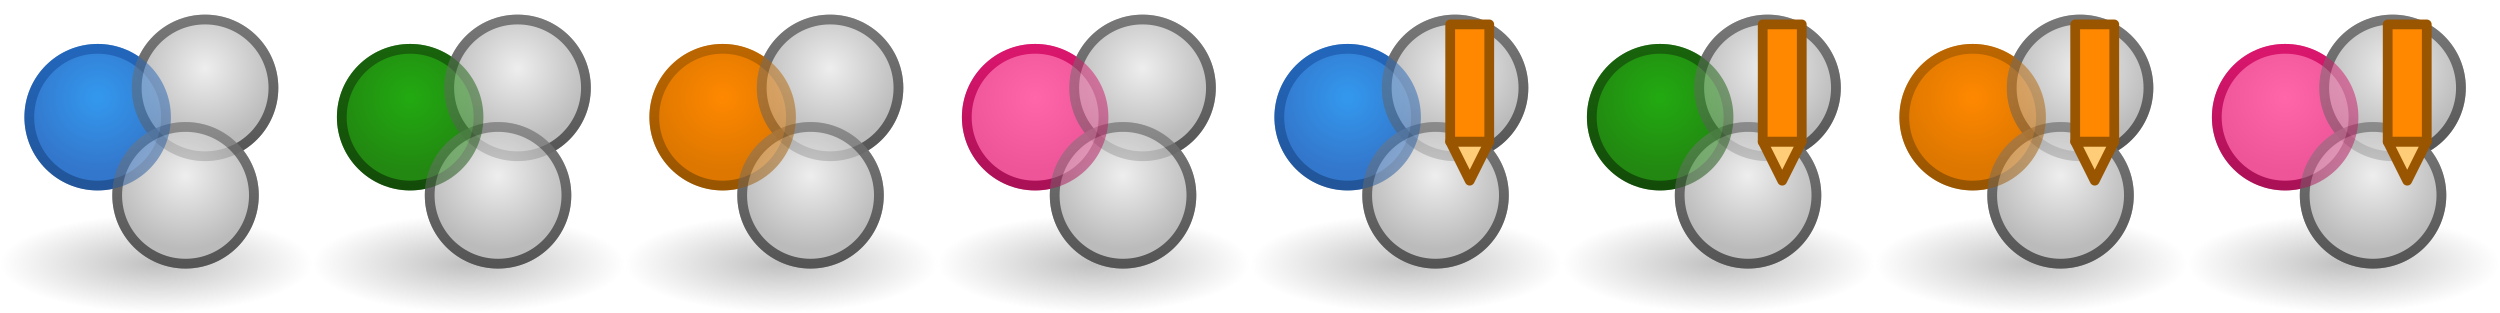
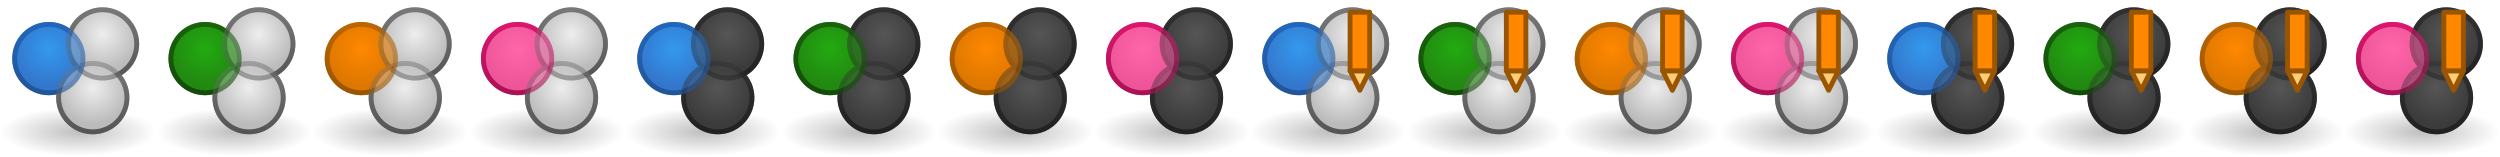
- <svg xmlns="http://www.w3.org/2000/svg" xmlns:xlink="http://www.w3.org/1999/xlink" version="1.1" width="256" height="32" id="svg13079">
+ <svg xmlns="http://www.w3.org/2000/svg" xmlns:xlink="http://www.w3.org/1999/xlink" version="1.1" width="512" height="32" id="svg13079">
  <defs id="defs13081">
+     <linearGradient id="linearGradient4431">
+       <stop id="stop4433" style="stop-color:#212121;stop-opacity:1" offset="0" />
+       <stop id="stop4435" style="stop-color:#313131;stop-opacity:1" offset="1" />
+     </linearGradient>
+     <linearGradient id="linearGradient4425">
+       <stop id="stop4427" style="stop-color:#565656;stop-opacity:1" offset="0" />
+       <stop id="stop4429" style="stop-color:#3b3b3b;stop-opacity:1" offset="1" />
+     </linearGradient>
    <linearGradient id="linearGradient3592-9">
      <stop id="stop3594-6" style="stop-color:#777777;stop-opacity:0.467" offset="0" />
      <stop id="stop3596-3" style="stop-color:#777777;stop-opacity:0" offset="1" />
    </linearGradient>
    <linearGradient id="linearGradient3602-1-1">
      <stop id="stop3604-2-2" style="stop-color:#3399ee;stop-opacity:1" offset="0" />
      <stop id="stop3606-0-8" style="stop-color:#3377cc;stop-opacity:1" offset="1" />
    </linearGradient>
    <linearGradient id="linearGradient3626-9-2">
      <stop id="stop3628-7-2" style="stop-color:#225599;stop-opacity:1" offset="0" />
      <stop id="stop3630-3-6" style="stop-color:#2266bb;stop-opacity:1" offset="1" />
    </linearGradient>
    <linearGradient id="linearGradient3602">
      <stop id="stop3604" style="stop-color:#eeeeee;stop-opacity:1" offset="0" />
      <stop id="stop3606" style="stop-color:#bbbbbb;stop-opacity:1" offset="1" />
    </linearGradient>
    <linearGradient id="linearGradient3626">
      <stop id="stop3628" style="stop-color:#555555;stop-opacity:1" offset="0" />
      <stop id="stop3630" style="stop-color:#777777;stop-opacity:1" offset="1" />
    </linearGradient>
    <linearGradient id="linearGradient3602-1-1-06">
      <stop id="stop3604-2-2-31" style="stop-color:#22aa11;stop-opacity:1" offset="0" />
      <stop id="stop3606-0-8-9" style="stop-color:#228811;stop-opacity:1" offset="1" />
    </linearGradient>
    <linearGradient id="linearGradient3626-9-2-69">
      <stop id="stop3628-7-2-68" style="stop-color:#134c09;stop-opacity:1" offset="0" />
      <stop id="stop3630-3-6-43" style="stop-color:#19630c;stop-opacity:1" offset="1" />
    </linearGradient>
    <linearGradient id="linearGradient3602-1-44">
      <stop id="stop3604-2-24" style="stop-color:#ff8800;stop-opacity:1" offset="0" />
      <stop id="stop3606-0-1" style="stop-color:#dd7700;stop-opacity:1" offset="1" />
    </linearGradient>
    <linearGradient id="linearGradient3626-9-9">
      <stop id="stop3628-7-4" style="stop-color:#995500;stop-opacity:1" offset="0" />
      <stop id="stop3630-3-1" style="stop-color:#bb6600;stop-opacity:1" offset="1" />
    </linearGradient>
    <linearGradient id="linearGradient3602-1-1-2">
      <stop id="stop3604-2-2-58" style="stop-color:#ff66aa;stop-opacity:1" offset="0" />
      <stop id="stop3606-0-8-05" style="stop-color:#ee5599;stop-opacity:1" offset="1" />
    </linearGradient>
    <linearGradient id="linearGradient3626-9-2-58">
      <stop id="stop3628-7-2-9" style="stop-color:#ab1156;stop-opacity:1" offset="0" />
      <stop id="stop3630-3-6-3" style="stop-color:#da166d;stop-opacity:1" offset="1" />
    </linearGradient>
-     <radialGradient cx="16" cy="27" r="16" fx="16" fy="27" id="radialGradient14159" xlink:href="#linearGradient3592-9" gradientUnits="userSpaceOnUse" gradientTransform="matrix(1,0,0,0.3125,-2e-4,1038.925)" />
-     <radialGradient cx="18" cy="18" r="7.5" fx="18" fy="18" id="radialGradient14161" xlink:href="#linearGradient3602-1-1" gradientUnits="userSpaceOnUse" />
-     <linearGradient x1="30" y1="27" x2="30" y2="13" id="linearGradient14163" xlink:href="#linearGradient3626-9-2" gradientUnits="userSpaceOnUse" />
-     <radialGradient cx="18" cy="18" r="7.5" fx="18" fy="18" id="radialGradient14165" xlink:href="#linearGradient3602" gradientUnits="userSpaceOnUse" />
-     <linearGradient x1="30" y1="27" x2="30" y2="13" id="linearGradient14167" xlink:href="#linearGradient3626" gradientUnits="userSpaceOnUse" />
-     <radialGradient cx="18" cy="18" r="7.5" fx="18" fy="18" id="radialGradient14169" xlink:href="#linearGradient3602" gradientUnits="userSpaceOnUse" />
-     <linearGradient x1="30" y1="27" x2="30" y2="13" id="linearGradient14171" xlink:href="#linearGradient3626" gradientUnits="userSpaceOnUse" />
-     <radialGradient cx="18" cy="18" r="7.5" fx="18" fy="18" id="radialGradient14173" xlink:href="#linearGradient3602" gradientUnits="userSpaceOnUse" />
-     <linearGradient x1="30" y1="27" x2="30" y2="13" id="linearGradient14175" xlink:href="#linearGradient3626" gradientUnits="userSpaceOnUse" />
-     <radialGradient cx="18" cy="18" r="7.5" fx="18" fy="18" id="radialGradient14177" xlink:href="#linearGradient3602" gradientUnits="userSpaceOnUse" />
-     <linearGradient x1="30" y1="27" x2="30" y2="13" id="linearGradient14179" xlink:href="#linearGradient3626" gradientUnits="userSpaceOnUse" />
-     <radialGradient cx="18" cy="18" r="7.5" fx="18" fy="18" id="radialGradient14181" xlink:href="#linearGradient3602-1-1" gradientUnits="userSpaceOnUse" />
-     <linearGradient x1="30" y1="27" x2="30" y2="13" id="linearGradient14183" xlink:href="#linearGradient3626-9-2" gradientUnits="userSpaceOnUse" />
-     <radialGradient cx="18" cy="18" r="7.5" fx="18" fy="18" id="radialGradient14185" xlink:href="#linearGradient3602-1-1-06" gradientUnits="userSpaceOnUse" />
-     <linearGradient x1="30" y1="27" x2="30" y2="13" id="linearGradient14187" xlink:href="#linearGradient3626-9-2-69" gradientUnits="userSpaceOnUse" />
-     <radialGradient cx="18" cy="18" r="7.5" fx="18" fy="18" id="radialGradient14189" xlink:href="#linearGradient3602-1-1-06" gradientUnits="userSpaceOnUse" />
-     <linearGradient x1="30" y1="27" x2="30" y2="13" id="linearGradient14191" xlink:href="#linearGradient3626-9-2-69" gradientUnits="userSpaceOnUse" />
-     <radialGradient cx="18" cy="18" r="7.5" fx="18" fy="18" id="radialGradient14193" xlink:href="#linearGradient3602-1-44" gradientUnits="userSpaceOnUse" />
-     <linearGradient x1="30" y1="27" x2="30" y2="13" id="linearGradient14195" xlink:href="#linearGradient3626-9-9" gradientUnits="userSpaceOnUse" />
-     <radialGradient cx="18" cy="18" r="7.5" fx="18" fy="18" id="radialGradient14197" xlink:href="#linearGradient3602-1-44" gradientUnits="userSpaceOnUse" />
-     <linearGradient x1="30" y1="27" x2="30" y2="13" id="linearGradient14199" xlink:href="#linearGradient3626-9-9" gradientUnits="userSpaceOnUse" />
-     <radialGradient cx="18" cy="18" r="7.5" fx="18" fy="18" id="radialGradient14201" xlink:href="#linearGradient3602-1-1-2" gradientUnits="userSpaceOnUse" />
-     <linearGradient x1="30" y1="27" x2="30" y2="13" id="linearGradient14203" xlink:href="#linearGradient3626-9-2-58" gradientUnits="userSpaceOnUse" />
-     <radialGradient cx="18" cy="18" r="7.5" fx="18" fy="18" id="radialGradient14205" xlink:href="#linearGradient3602-1-1-2" gradientUnits="userSpaceOnUse" />
-     <linearGradient x1="30" y1="27" x2="30" y2="13" id="linearGradient14207" xlink:href="#linearGradient3626-9-2-58" gradientUnits="userSpaceOnUse" />
+     <radialGradient cx="16" cy="27" r="16" fx="16" fy="27" id="radialGradient3514" xlink:href="#linearGradient3592-9" gradientUnits="userSpaceOnUse" gradientTransform="matrix(1,0,0,0.3125,-2e-4,18.5626)" />
+     <radialGradient cx="18" cy="18" r="7.5" fx="18" fy="18" id="radialGradient4406" xlink:href="#linearGradient4425" gradientUnits="userSpaceOnUse" gradientTransform="translate(129,0.0044)" />
+     <linearGradient x1="30" y1="27" x2="30" y2="13" id="linearGradient4408" xlink:href="#linearGradient4431" gradientUnits="userSpaceOnUse" gradientTransform="translate(129,0.0044)" />
+     <radialGradient cx="18" cy="18" r="7.5" fx="18" fy="18" id="radialGradient4416" xlink:href="#linearGradient4425" gradientUnits="userSpaceOnUse" gradientTransform="translate(129,0.0044)" />
+     <linearGradient x1="30" y1="27" x2="30" y2="13" id="linearGradient4418" xlink:href="#linearGradient4431" gradientUnits="userSpaceOnUse" gradientTransform="translate(129,0.0044)" />
+     <radialGradient cx="18" cy="18" r="7.5" fx="18" fy="18" id="radialGradient4487" xlink:href="#linearGradient3602-1-1" gradientUnits="userSpaceOnUse" gradientTransform="translate(-8,-8)" />
+     <linearGradient x1="30" y1="27" x2="30" y2="13" id="linearGradient4489" xlink:href="#linearGradient3626-9-2" gradientUnits="userSpaceOnUse" gradientTransform="translate(-8,-8)" />
+     <radialGradient cx="18" cy="18" r="7.5" fx="18" fy="18" id="radialGradient4491" xlink:href="#linearGradient3602-1-1-06" gradientUnits="userSpaceOnUse" gradientTransform="translate(24,-8)" />
+     <linearGradient x1="30" y1="27" x2="30" y2="13" id="linearGradient4493" xlink:href="#linearGradient3626-9-2-69" gradientUnits="userSpaceOnUse" gradientTransform="translate(24,-8)" />
+     <radialGradient cx="18" cy="18" r="7.5" fx="18" fy="18" id="radialGradient4495" xlink:href="#linearGradient3602-1-44" gradientUnits="userSpaceOnUse" gradientTransform="translate(56,-8)" />
+     <linearGradient x1="30" y1="27" x2="30" y2="13" id="linearGradient4497" xlink:href="#linearGradient3626-9-9" gradientUnits="userSpaceOnUse" gradientTransform="translate(56,-8)" />
+     <radialGradient cx="18" cy="18" r="7.5" fx="18" fy="18" id="radialGradient4499" xlink:href="#linearGradient3602-1-1-2" gradientUnits="userSpaceOnUse" gradientTransform="translate(88,-8)" />
+     <linearGradient x1="30" y1="27" x2="30" y2="13" id="linearGradient4501" xlink:href="#linearGradient3626-9-2-58" gradientUnits="userSpaceOnUse" gradientTransform="translate(88,-8)" />
+     <radialGradient cx="18" cy="18" r="7.5" fx="18" fy="18" id="radialGradient4551" xlink:href="#linearGradient3602-1-1" gradientUnits="userSpaceOnUse" gradientTransform="translate(-8,-8)" />
+     <linearGradient x1="30" y1="27" x2="30" y2="13" id="linearGradient4553" xlink:href="#linearGradient3626-9-2" gradientUnits="userSpaceOnUse" gradientTransform="translate(-8,-8)" />
+     <radialGradient cx="18" cy="18" r="7.5" fx="18" fy="18" id="radialGradient4555" xlink:href="#linearGradient3602-1-1-06" gradientUnits="userSpaceOnUse" gradientTransform="translate(24,-8)" />
+     <linearGradient x1="30" y1="27" x2="30" y2="13" id="linearGradient4557" xlink:href="#linearGradient3626-9-2-69" gradientUnits="userSpaceOnUse" gradientTransform="translate(24,-8)" />
+     <radialGradient cx="18" cy="18" r="7.5" fx="18" fy="18" id="radialGradient4559" xlink:href="#linearGradient3602-1-44" gradientUnits="userSpaceOnUse" gradientTransform="translate(56,-8)" />
+     <linearGradient x1="30" y1="27" x2="30" y2="13" id="linearGradient4561" xlink:href="#linearGradient3626-9-9" gradientUnits="userSpaceOnUse" gradientTransform="translate(56,-8)" />
+     <radialGradient cx="18" cy="18" r="7.5" fx="18" fy="18" id="radialGradient4563" xlink:href="#linearGradient3602-1-1-2" gradientUnits="userSpaceOnUse" gradientTransform="translate(88,-8)" />
+     <linearGradient x1="30" y1="27" x2="30" y2="13" id="linearGradient4565" xlink:href="#linearGradient3626-9-2-58" gradientUnits="userSpaceOnUse" gradientTransform="translate(88,-8)" />
+     <radialGradient cx="18" cy="18" r="7.5" fx="18" fy="18" id="radialGradient4584" xlink:href="#linearGradient3602" gradientUnits="userSpaceOnUse" gradientTransform="translate(1,0)" />
+     <linearGradient x1="30" y1="27" x2="30" y2="13" id="linearGradient4586" xlink:href="#linearGradient3626" gradientUnits="userSpaceOnUse" gradientTransform="translate(1,0)" />
+     <radialGradient cx="18" cy="18" r="7.5" fx="18" fy="18" id="radialGradient4594" xlink:href="#linearGradient3602" gradientUnits="userSpaceOnUse" gradientTransform="translate(1,0)" />
+     <linearGradient x1="30" y1="27" x2="30" y2="13" id="linearGradient4596" xlink:href="#linearGradient3626" gradientUnits="userSpaceOnUse" gradientTransform="translate(1,0)" />
  </defs>
-   <g transform="translate(0,-1020.362)" id="layer1">
-     <g transform="translate(0,1.7382813e-5)" id="g5149">
-       <g id="g5075">
-         <rect width="32" height="10" x="0" y="1042.362" id="use4857" style="fill:url(#radialGradient14159);fill-opacity:1;fill-rule:evenodd;stroke:none" />
-         <g id="g5054">
-           <path d="m 25,20 a 7,7 0 1 1 -5e-6,-0.009" transform="translate(-8,1012.362)" id="path3614-22-1" style="fill:url(#radialGradient14161);fill-opacity:1;fill-rule:evenodd;stroke:url(#linearGradient14163);stroke-width:1;stroke-linecap:round;stroke-linejoin:round;stroke-miterlimit:4;stroke-opacity:1;stroke-dasharray:none;stroke-dashoffset:0" />
-           <g transform="translate(11.5,-52)" id="use4954">
-             <path d="m 25,20 a 7,7 0 1 1 -5e-6,-0.009" transform="translate(-8.5,1061.362)" id="use11609" style="fill:url(#radialGradient14165);fill-opacity:1;fill-rule:evenodd;stroke:url(#linearGradient14167);stroke-width:1;stroke-linecap:round;stroke-linejoin:round;stroke-miterlimit:4;stroke-opacity:1;stroke-dasharray:none;stroke-dashoffset:0" />
-             <path d="m 25,20 a 7,7 0 1 1 -5e-6,-0.009" transform="translate(-10.5,1072.362)" id="use11611" style="fill:url(#radialGradient14169);fill-opacity:1;fill-rule:evenodd;stroke:url(#linearGradient14171);stroke-width:1;stroke-linecap:round;stroke-linejoin:round;stroke-miterlimit:4;stroke-opacity:1;stroke-dasharray:none;stroke-dashoffset:0" />
-             <path d="m 25,20 a 7,7 0 1 1 -5e-6,-0.009" transform="translate(-8.5,1061.362)" id="use11613" style="opacity:0.5;fill:url(#radialGradient14173);fill-opacity:1;fill-rule:evenodd;stroke:url(#linearGradient14175);stroke-width:1;stroke-linecap:round;stroke-linejoin:round;stroke-miterlimit:4;stroke-opacity:1;stroke-dasharray:none;stroke-dashoffset:0" />
-             <path d="m 25,20 a 7,7 0 1 1 -5e-6,-0.009" transform="translate(-10.5,1072.362)" id="use11615" style="opacity:0.5;fill:url(#radialGradient14177);fill-opacity:1;fill-rule:evenodd;stroke:url(#linearGradient14179);stroke-width:1;stroke-linecap:round;stroke-linejoin:round;stroke-miterlimit:4;stroke-opacity:1;stroke-dasharray:none;stroke-dashoffset:0" />
+   <use transform="translate(256,0)" id="use4790" x="0" y="0" width="512" height="32" xlink:href="#g4753" />
+   <g transform="translate(128,0)" id="g3227">
+     <g id="g3219">
+       <g transform="translate(-4,-1020.362)" id="use5178">
+         <path d="m 152.5,1034.862 2,4 2,-4 z" id="path11603" style="fill:#ffcc77;fill-opacity:1;stroke:#995500;stroke-width:1px;stroke-linecap:butt;stroke-linejoin:round;stroke-opacity:1" />
+         <path d="m 152.5,1022.862 4,0 0,12 -4,0 z" id="path11605" style="fill:#ff8800;fill-opacity:1;stroke:#995500;stroke-width:1px;stroke-linecap:round;stroke-linejoin:round;stroke-opacity:1" />
+       </g>
+       <use transform="translate(32,2.6171875e-6)" id="use5180" x="0" y="0" width="3136" height="32" xlink:href="#use5178" />
+     </g>
+     <use transform="translate(64,0)" id="use3225" x="0" y="0" width="256" height="32" xlink:href="#g3219" />
+   </g>
+   <use transform="translate(128,0)" id="use3235" x="0" y="0" width="256" height="32" xlink:href="#g3227" />
+   <g id="g4753">
+     <g id="g4716">
+       <g transform="translate(0,4.227287e-4)" id="g4545">
+         <path d="m 17,12 a 7,7 0 1 1 -5e-6,-0.009" id="path3614-22-1" style="fill:url(#radialGradient4551);fill-opacity:1;fill-rule:evenodd;stroke:url(#linearGradient4553);stroke-width:1;stroke-linecap:round;stroke-linejoin:round;stroke-miterlimit:4;stroke-opacity:1;stroke-dasharray:none;stroke-dashoffset:0" />
+         <path d="m 49,12 a 7,7 0 1 1 -5e-6,-0.009" id="path3614-22-1-4" style="fill:url(#radialGradient4555);fill-opacity:1;fill-rule:evenodd;stroke:url(#linearGradient4557);stroke-width:1;stroke-linecap:round;stroke-linejoin:round;stroke-miterlimit:4;stroke-opacity:1;stroke-dasharray:none;stroke-dashoffset:0" />
+         <path d="m 81,12 a 7,7 0 1 1 -5e-6,-0.009" id="path3614-22" style="fill:url(#radialGradient4559);fill-opacity:1;fill-rule:evenodd;stroke:url(#linearGradient4561);stroke-width:1;stroke-linecap:round;stroke-linejoin:round;stroke-miterlimit:4;stroke-opacity:1;stroke-dasharray:none;stroke-dashoffset:0" />
+         <path d="m 113,12 a 7,7 0 1 1 0,-0.009" id="path3614-22-1-38" style="fill:url(#radialGradient4563);fill-opacity:1;fill-rule:evenodd;stroke:url(#linearGradient4565);stroke-width:1;stroke-linecap:round;stroke-linejoin:round;stroke-miterlimit:4;stroke-opacity:1;stroke-dasharray:none;stroke-dashoffset:0" />
+       </g>
+       <g id="g4646">
+         <g id="g4634">
+           <g id="g4617">
+             <rect width="32" height="10" x="0" y="22" id="use4857" style="fill:url(#radialGradient3514);fill-opacity:1;fill-rule:evenodd;stroke:none" />
+             <g id="g4607">
+               <use transform="translate(2,-10.99958)" id="use4603" x="0" y="0" width="512" height="32" xlink:href="#use11611" />
+               <path d="m 26,20 a 7,7 0 1 1 -5e-6,-0.009" id="use11611" style="fill:url(#radialGradient4594);fill-opacity:1;fill-rule:evenodd;stroke:url(#linearGradient4596);stroke-width:1;stroke-linecap:round;stroke-linejoin:round;stroke-miterlimit:4;stroke-opacity:1;stroke-dasharray:none;stroke-dashoffset:0" />
+               <path d="m 26,20 a 7,7 0 1 1 -5e-6,-0.009" id="use11615" style="opacity:0.5;fill:url(#radialGradient4584);fill-opacity:1;fill-rule:evenodd;stroke:url(#linearGradient4586);stroke-width:1;stroke-linecap:round;stroke-linejoin:round;stroke-miterlimit:4;stroke-opacity:1;stroke-dasharray:none;stroke-dashoffset:0" />
+               <use transform="translate(2,-10.99958)" id="use4605" x="0" y="0" width="512" height="32" xlink:href="#use11615" />
+             </g>
          </g>
-           <path d="m 25,20 a 7,7 0 1 1 -5e-6,-0.009" transform="translate(-8,1012.362)" id="path3614-22-1-0" style="opacity:0.5;fill:url(#radialGradient14181);fill-opacity:1;fill-rule:evenodd;stroke:url(#linearGradient14183);stroke-width:1;stroke-linecap:round;stroke-linejoin:round;stroke-miterlimit:4;stroke-opacity:1;stroke-dasharray:none;stroke-dashoffset:0" />
+           <use transform="translate(32,0)" id="use4632" x="0" y="0" width="512" height="32" xlink:href="#g4617" />
        </g>
+         <use transform="translate(64,0)" id="use4644" x="0" y="0" width="512" height="32" xlink:href="#g4634" />
      </g>
-       <g id="g5082">
-         <use transform="translate(32,0)" id="use4859" x="0" y="0" width="3136" height="32" xlink:href="#use4857" />
-         <g id="g5059">
-           <path d="m 25,20 a 7,7 0 1 1 -5e-6,-0.009" transform="translate(24,1012.362)" id="path3614-22-1-4" style="fill:url(#radialGradient14185);fill-opacity:1;fill-rule:evenodd;stroke:url(#linearGradient14187);stroke-width:1;stroke-linecap:round;stroke-linejoin:round;stroke-miterlimit:4;stroke-opacity:1;stroke-dasharray:none;stroke-dashoffset:0" />
-           <use transform="translate(32,0)" id="use4986" x="0" y="0" width="3136" height="32" xlink:href="#use4954" />
-           <path d="m 25,20 a 7,7 0 1 1 -5e-6,-0.009" transform="translate(24,1012.362)" id="path3614-22-1-3" style="opacity:0.5;fill:url(#radialGradient14189);fill-opacity:1;fill-rule:evenodd;stroke:url(#linearGradient14191);stroke-width:1;stroke-linecap:round;stroke-linejoin:round;stroke-miterlimit:4;stroke-opacity:1;stroke-dasharray:none;stroke-dashoffset:0" />
-         </g>
-       </g>
-       <g id="g5089">
-         <use transform="translate(32,0)" id="use4861" x="0" y="0" width="3136" height="32" xlink:href="#use4859" />
-         <g id="g5064">
-           <path d="m 25,20 a 7,7 0 1 1 -5e-6,-0.009" transform="translate(56,1012.362)" id="path3614-22" style="fill:url(#radialGradient14193);fill-opacity:1;fill-rule:evenodd;stroke:url(#linearGradient14195);stroke-width:1;stroke-linecap:round;stroke-linejoin:round;stroke-miterlimit:4;stroke-opacity:1;stroke-dasharray:none;stroke-dashoffset:0" />
-           <use transform="translate(32,0)" id="use5050" x="0" y="0" width="3136" height="32" xlink:href="#use4986" />
-           <path d="m 25,20 a 7,7 0 1 1 -5e-6,-0.009" transform="translate(56,1012.362)" id="path3614-22-1-9" style="opacity:0.5;fill:url(#radialGradient14197);fill-opacity:1;fill-rule:evenodd;stroke:url(#linearGradient14199);stroke-width:1;stroke-linecap:round;stroke-linejoin:round;stroke-miterlimit:4;stroke-opacity:1;stroke-dasharray:none;stroke-dashoffset:0" />
-         </g>
-       </g>
-       <g id="g5096">
-         <use transform="translate(32,0)" id="use4863" x="0" y="0" width="3136" height="32" xlink:href="#use4861" />
-         <g id="g5069">
-           <path d="m 25,20 a 7,7 0 1 1 -5e-6,-0.009" transform="translate(88,1012.362)" id="path3614-22-1-38" style="fill:url(#radialGradient14201);fill-opacity:1;fill-rule:evenodd;stroke:url(#linearGradient14203);stroke-width:1;stroke-linecap:round;stroke-linejoin:round;stroke-miterlimit:4;stroke-opacity:1;stroke-dasharray:none;stroke-dashoffset:0" />
-           <use transform="translate(32,0)" id="use5052" x="0" y="0" width="3136" height="32" xlink:href="#use5050" />
-           <path d="m 25,20 a 7,7 0 1 1 -5e-6,-0.009" transform="translate(88,1012.362)" id="path3614-22-1-5-2-5" style="opacity:0.5;fill:url(#radialGradient14205);fill-opacity:1;fill-rule:evenodd;stroke:url(#linearGradient14207);stroke-width:1;stroke-linecap:round;stroke-linejoin:round;stroke-miterlimit:4;stroke-opacity:1;stroke-dasharray:none;stroke-dashoffset:0" />
-         </g>
+       <g transform="translate(-1.2764251e-8,4.227287e-4)" id="use4443">
+         <path d="m 17,12 a 7,7 0 1 1 -5e-6,-0.009" id="path4479" style="opacity:0.6;fill:url(#radialGradient4487);fill-opacity:1;fill-rule:evenodd;stroke:url(#linearGradient4489);stroke-width:1;stroke-linecap:round;stroke-linejoin:round;stroke-miterlimit:4;stroke-opacity:1;stroke-dasharray:none;stroke-dashoffset:0" />
+         <path d="m 49,12 a 7,7 0 1 1 -5e-6,-0.009" id="path4481" style="opacity:0.6;fill:url(#radialGradient4491);fill-opacity:1;fill-rule:evenodd;stroke:url(#linearGradient4493);stroke-width:1;stroke-linecap:round;stroke-linejoin:round;stroke-miterlimit:4;stroke-opacity:1;stroke-dasharray:none;stroke-dashoffset:0" />
+         <path d="m 81,12 a 7,7 0 1 1 -5e-6,-0.009" id="path4483" style="opacity:0.6;fill:url(#radialGradient4495);fill-opacity:1;fill-rule:evenodd;stroke:url(#linearGradient4497);stroke-width:1;stroke-linecap:round;stroke-linejoin:round;stroke-miterlimit:4;stroke-opacity:1;stroke-dasharray:none;stroke-dashoffset:0" />
+         <path d="m 113,12 a 7,7 0 1 1 0,-0.009" id="path4485" style="opacity:0.6;fill:url(#radialGradient4499);fill-opacity:1;fill-rule:evenodd;stroke:url(#linearGradient4501);stroke-width:1;stroke-linecap:round;stroke-linejoin:round;stroke-miterlimit:4;stroke-opacity:1;stroke-dasharray:none;stroke-dashoffset:0" />
      </g>
    </g>
-     <use transform="translate(128,2.6171875e-6)" id="use5176" x="0" y="0" width="3136" height="32" xlink:href="#g5149" />
-     <g transform="translate(-4,1.7382813e-5)" id="use5178">
-       <path d="m 152.5,1034.862 2,4 2,-4 z" id="path11603" style="fill:#ffcc77;fill-opacity:1;stroke:#995500;stroke-width:1px;stroke-linecap:butt;stroke-linejoin:round;stroke-opacity:1" />
-       <path d="m 152.5,1022.862 4,0 0,12 -4,0 z" id="path11605" style="fill:#ff8800;fill-opacity:1;stroke:#995500;stroke-width:1px;stroke-linecap:round;stroke-linejoin:round;stroke-opacity:1" />
+     <g id="g4739">
+       <use transform="translate(128,0)" id="use4712" x="0" y="0" width="512" height="32" xlink:href="#g4545" />
+       <g id="g4673">
+         <g id="g4662">
+           <g id="g4625">
+             <use transform="translate(128,0)" id="use3607" x="0" y="0" width="512" height="32" xlink:href="#use4857" />
+             <use transform="translate(1.999999,-11)" id="use4613" x="0" y="0" width="512" height="32" xlink:href="#path3615" />
+             <path d="m 154,20.004 a 7,7 0 1 1 0,-0.009" id="path3615" style="fill:url(#radialGradient4416);fill-opacity:1;fill-rule:evenodd;stroke:url(#linearGradient4418);stroke-width:1;stroke-linecap:round;stroke-linejoin:round;stroke-miterlimit:4;stroke-opacity:1;stroke-dasharray:none;stroke-dashoffset:0" />
+             <path d="m 154,20.004 a 7,7 0 1 1 0,-0.009" id="path3619" style="opacity:0.5;fill:url(#radialGradient4406);fill-opacity:1;fill-rule:evenodd;stroke:url(#linearGradient4408);stroke-width:1;stroke-linecap:round;stroke-linejoin:round;stroke-miterlimit:4;stroke-opacity:1;stroke-dasharray:none;stroke-dashoffset:0" />
+             <use transform="translate(1.999999,-11)" id="use4615" x="0" y="0" width="512" height="32" xlink:href="#path3619" />
+           </g>
+           <use transform="translate(32,0)" id="use4660" x="0" y="0" width="512" height="32" xlink:href="#g4625" />
+         </g>
+         <use transform="translate(64,0)" id="use4671" x="0" y="0" width="512" height="32" xlink:href="#g4662" />
+       </g>
+       <use transform="translate(128,0)" id="use4714" x="0" y="0" width="512" height="32" xlink:href="#use4443" />
    </g>
-     <use transform="translate(32,2.6171875e-6)" id="use5180" x="0" y="0" width="3136" height="32" xlink:href="#use5178" />
-     <use transform="translate(32,2.6171875e-6)" id="use5182" x="0" y="0" width="3136" height="32" xlink:href="#use5180" />
-     <use transform="translate(32,2.6171875e-6)" id="use5184" x="0" y="0" width="3136" height="32" xlink:href="#use5182" />
  </g>
</svg>
